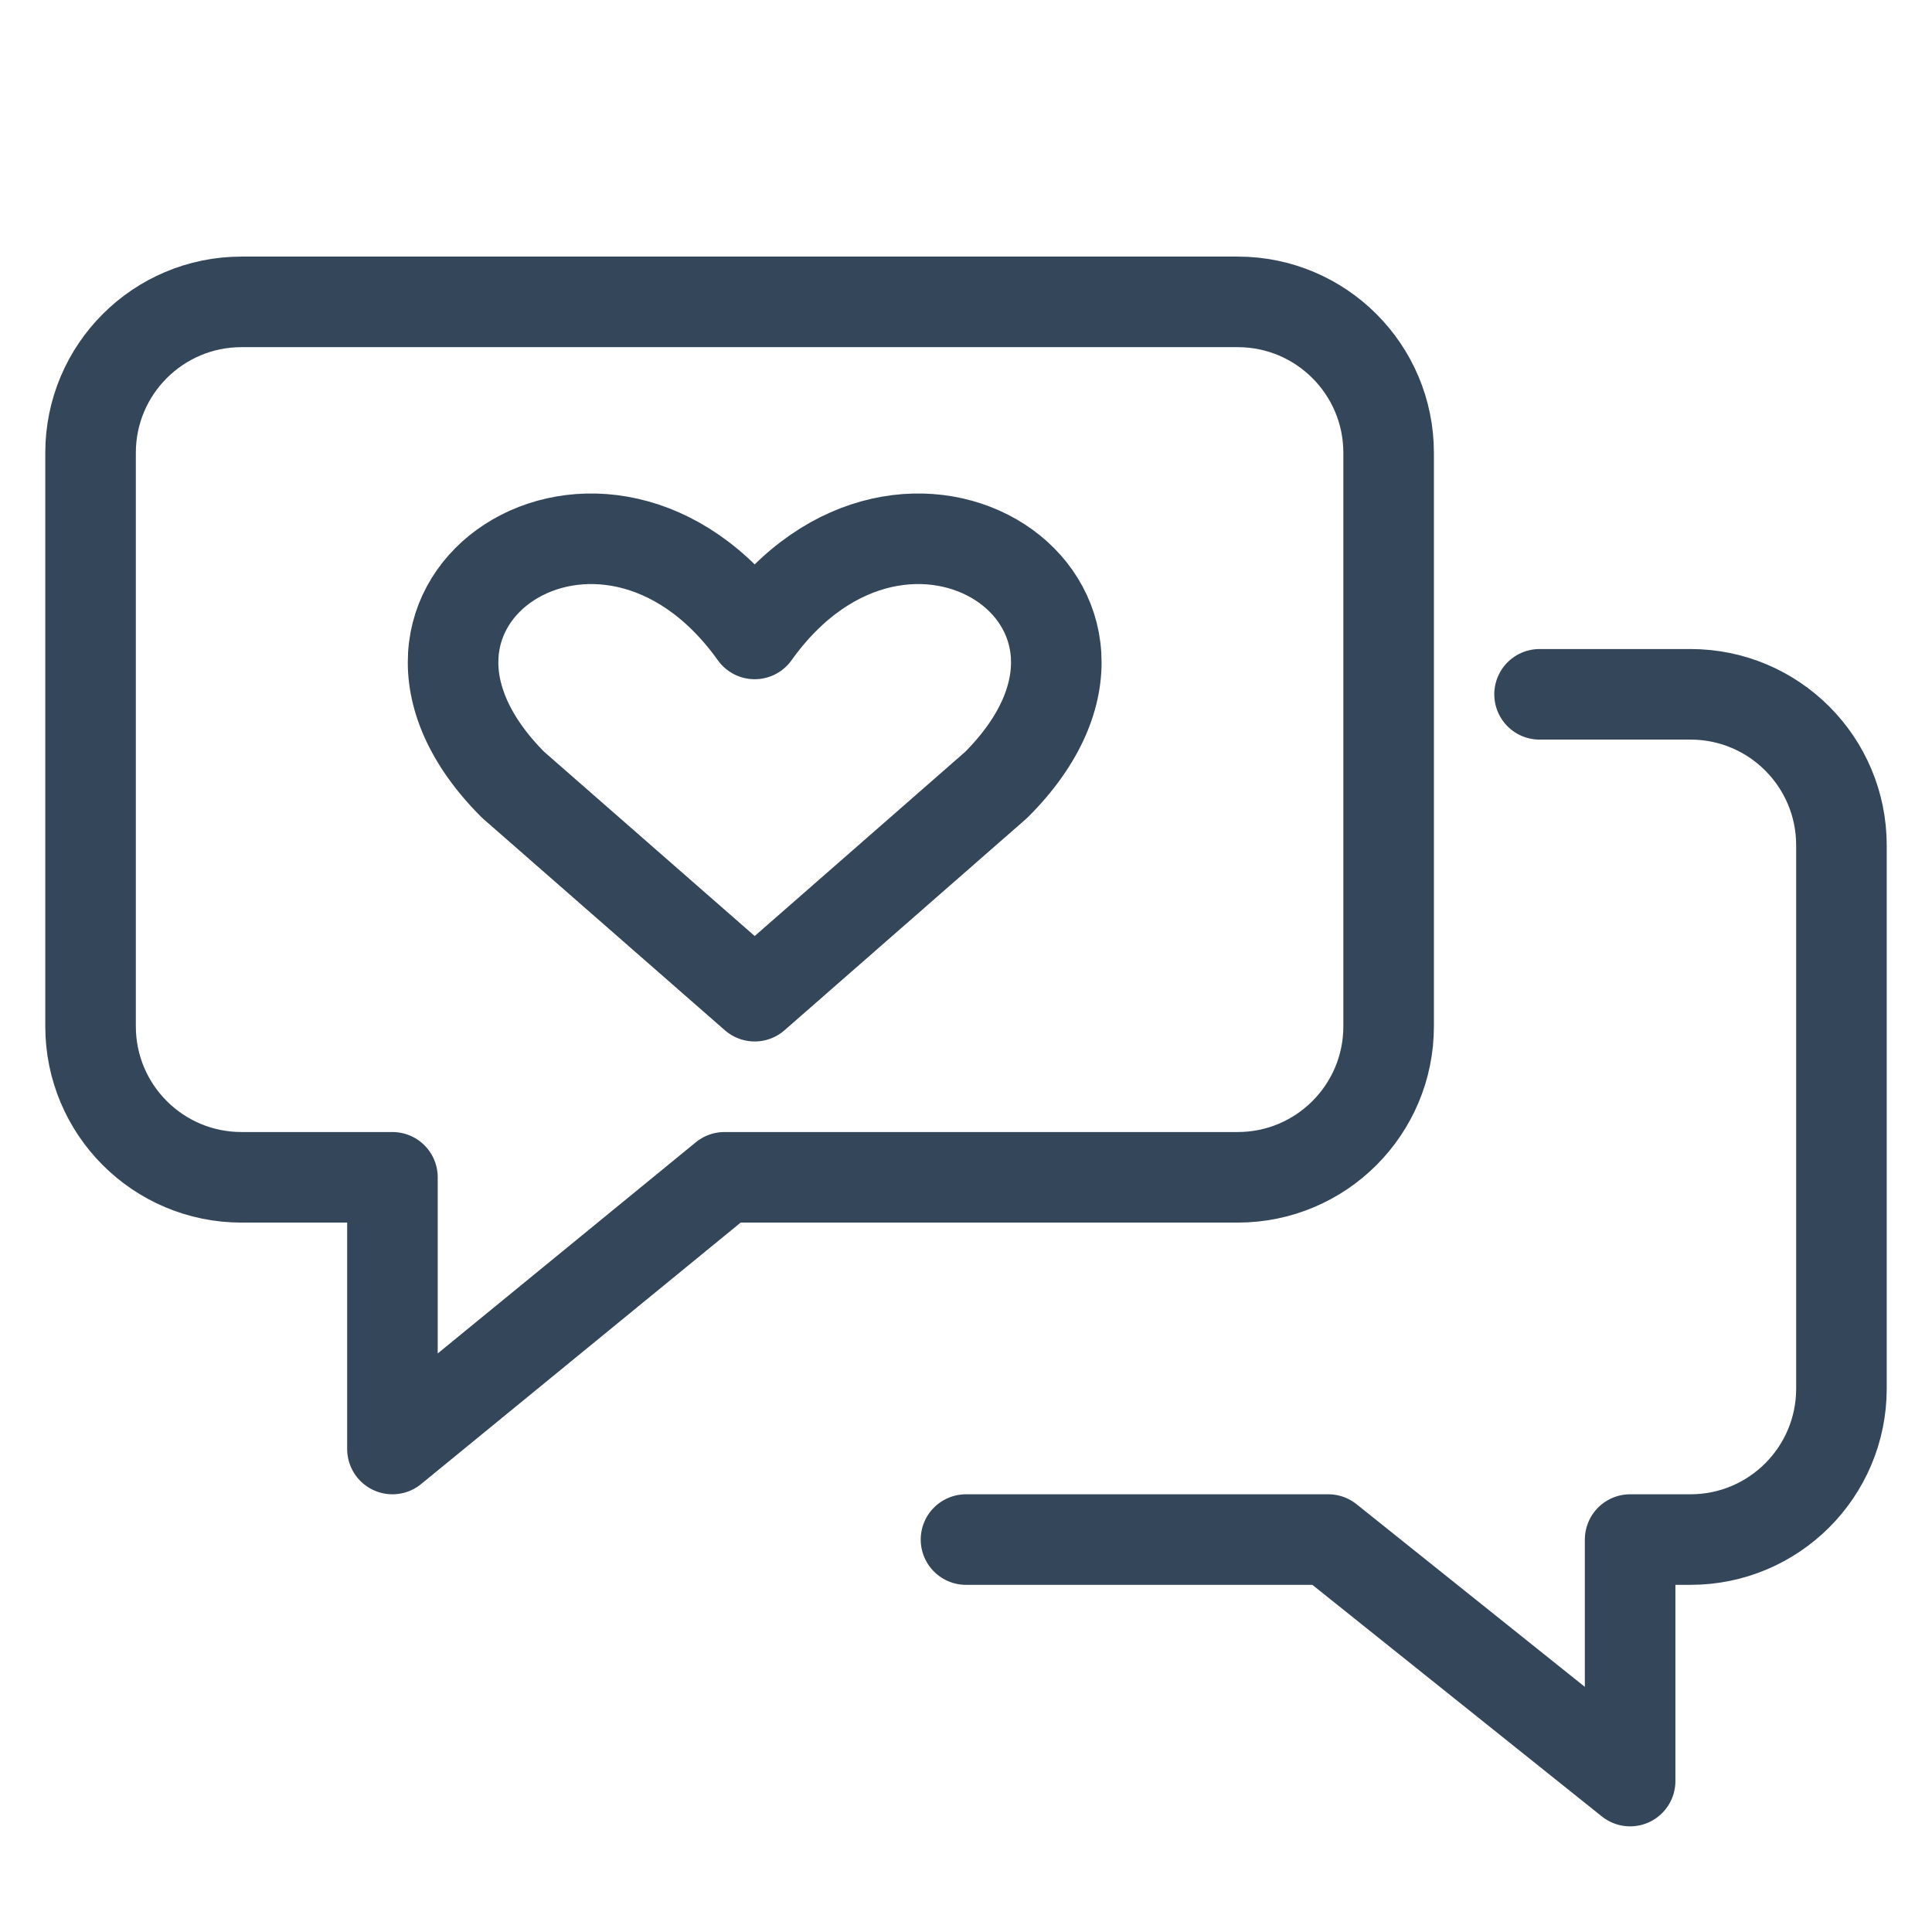
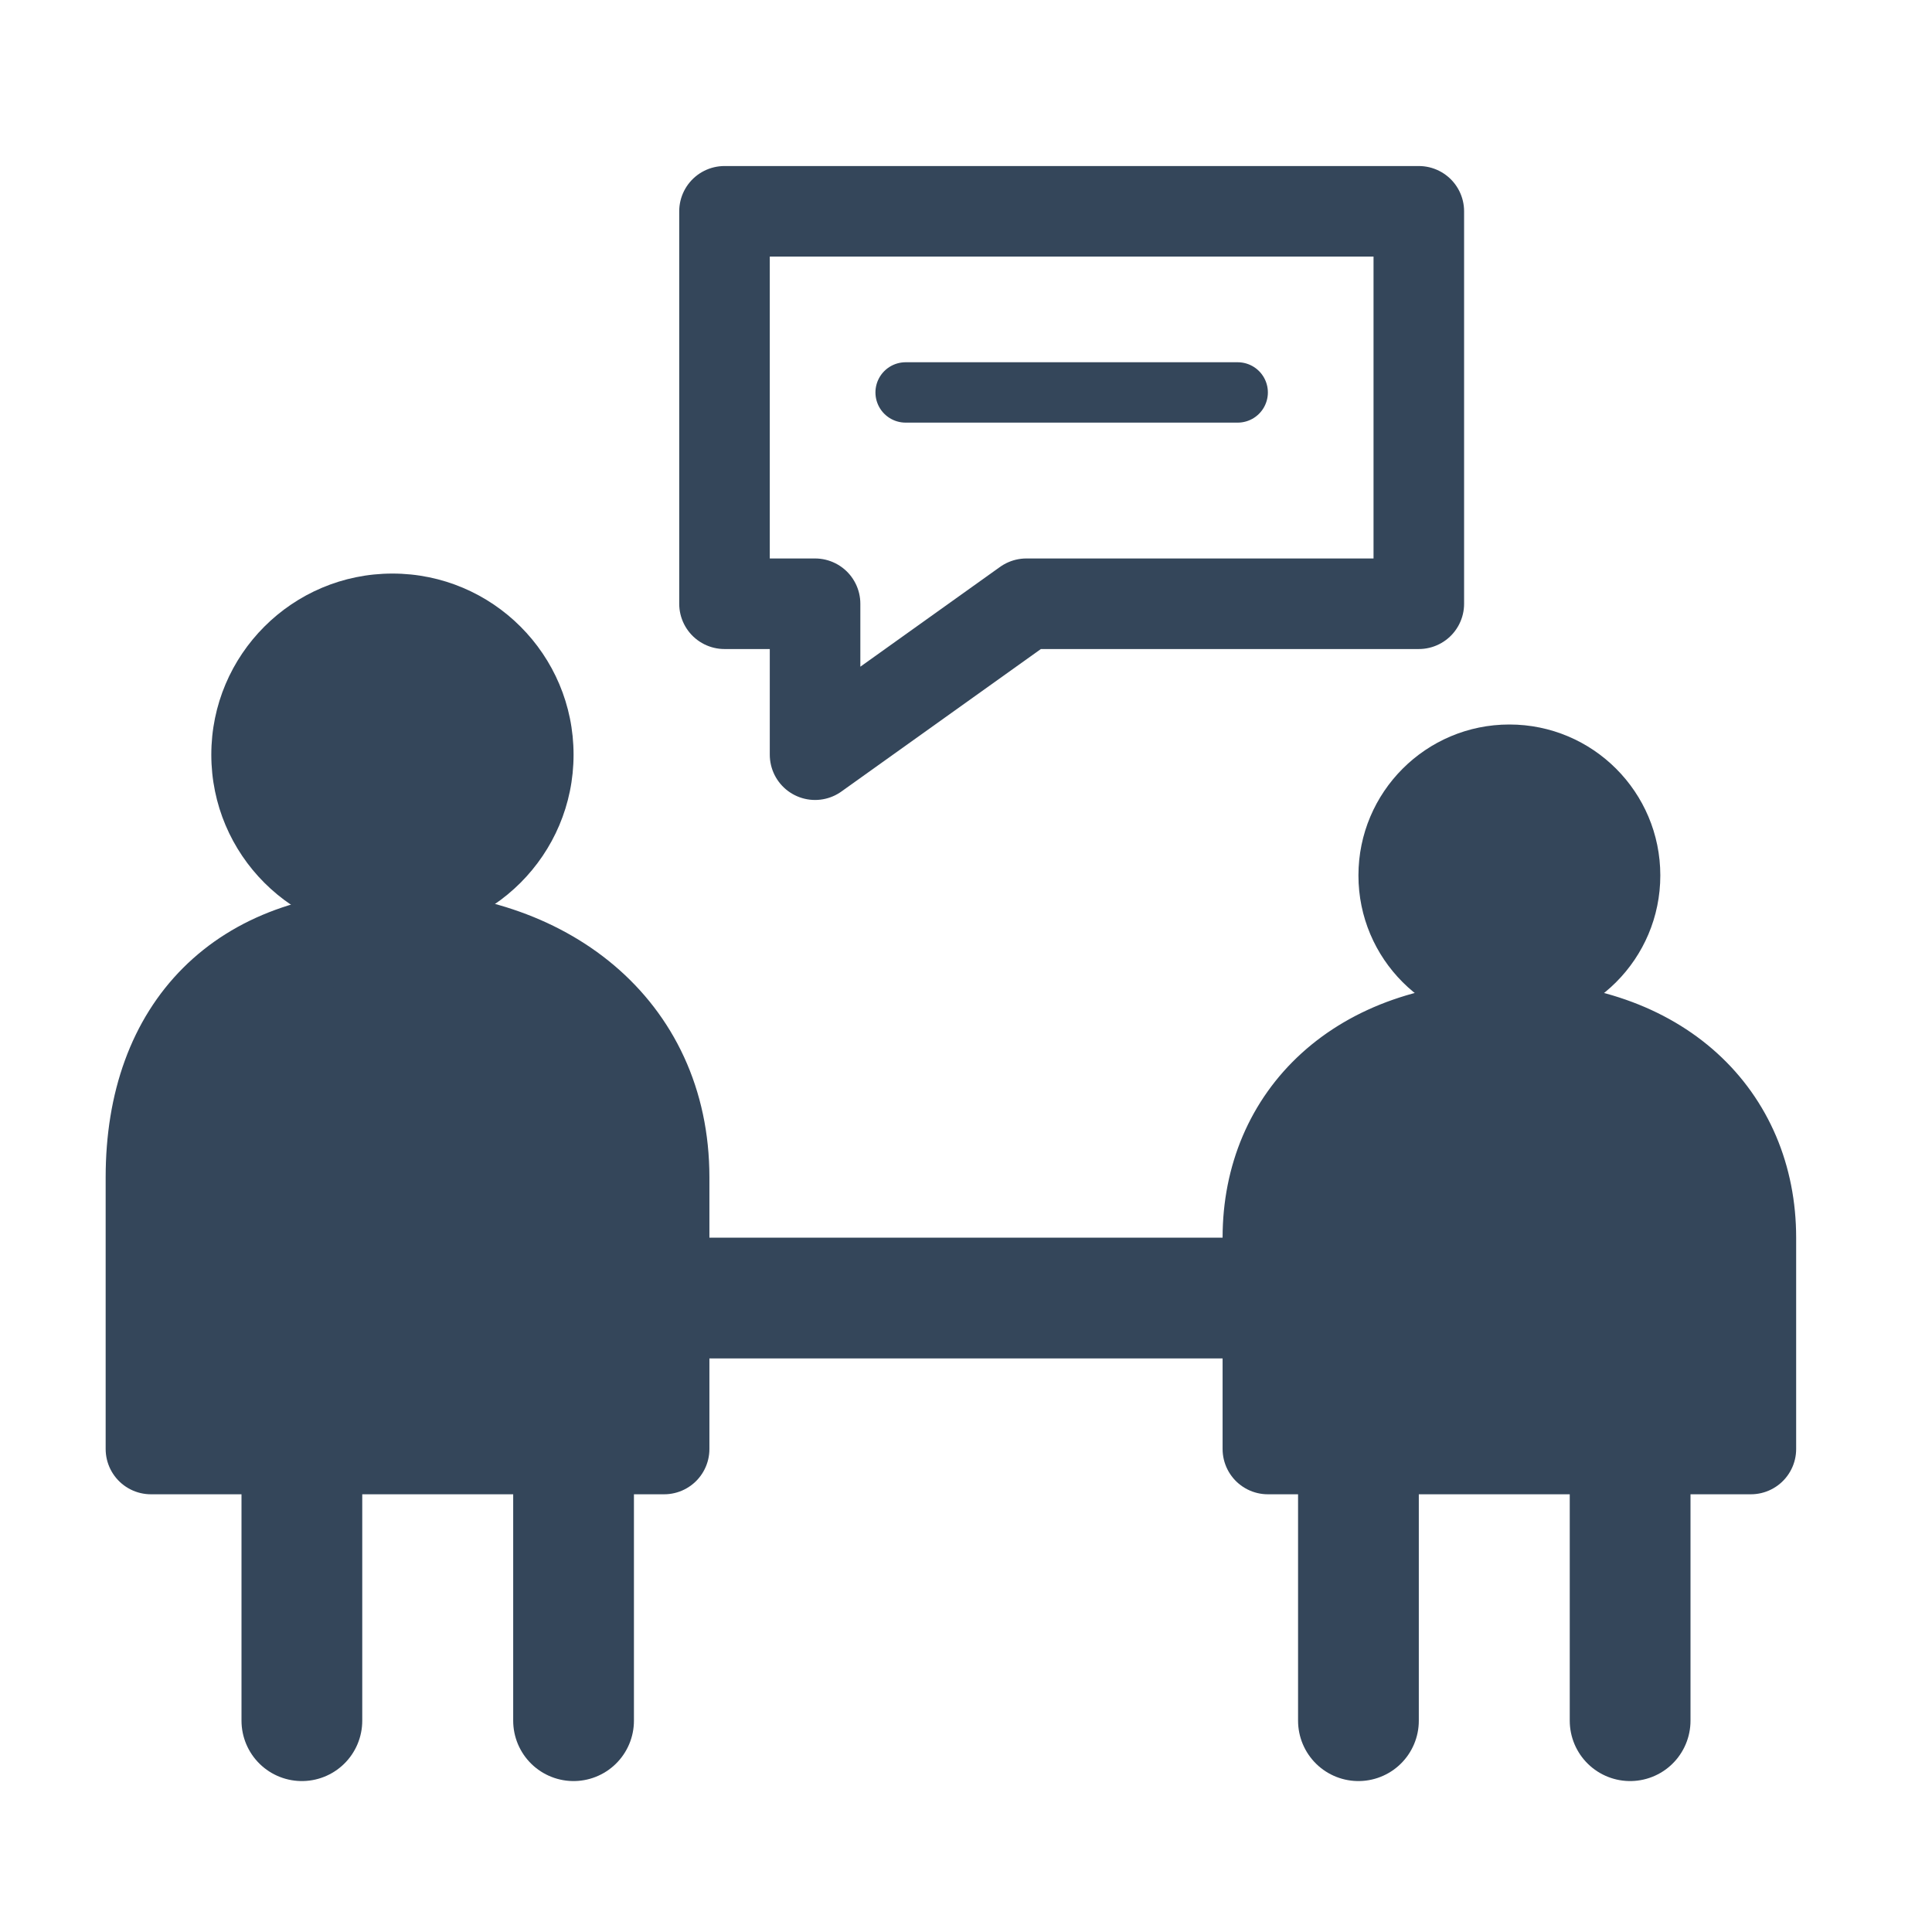
<svg xmlns="http://www.w3.org/2000/svg" viewBox="0 0 64 64" fill="none" stroke="#34465A" stroke-width="3" stroke-linecap="round" stroke-linejoin="round">
-   <path d="M8 10h33a5 5 0 0 1 5 5v19a5 5 0 0 1-5 5H24L13 48v-9H8a5 5 0 0 1-5-5V15a5 5 0 0 1 5-5Z" />
-   <path d="M51 23h5a5 5 0 0 1 5 5v18a5 5 0 0 1-5 5h-2v8l-10-8H32" />
-   <path d="M25 21c-5-7-14-1-8 5l8 7 8-7c6-6-3-12-8-5Z" />
+   <circle cx="13" cy="25" r="6" fill="#34465A" stroke="none" />
+   <circle cx="50" cy="29" r="5" fill="#34465A" stroke="none" />
+   <path d="M5 48v-9c0-5 3-8 8-8s9 3 9 8v9Zm37 0v-7c0-4 3-7 8-7s8 3 8 7v7Z" fill="#34465A" />
+   <path d="M10 48v9m9-9v9m26-9v9m9-9v9M22 43h20" stroke-width="4" />
+   <path d="M24 7h23v13H34l-7 5v-5h-3Z" />
+   <path d="M30 13h11" stroke-width="2" />
</svg>
